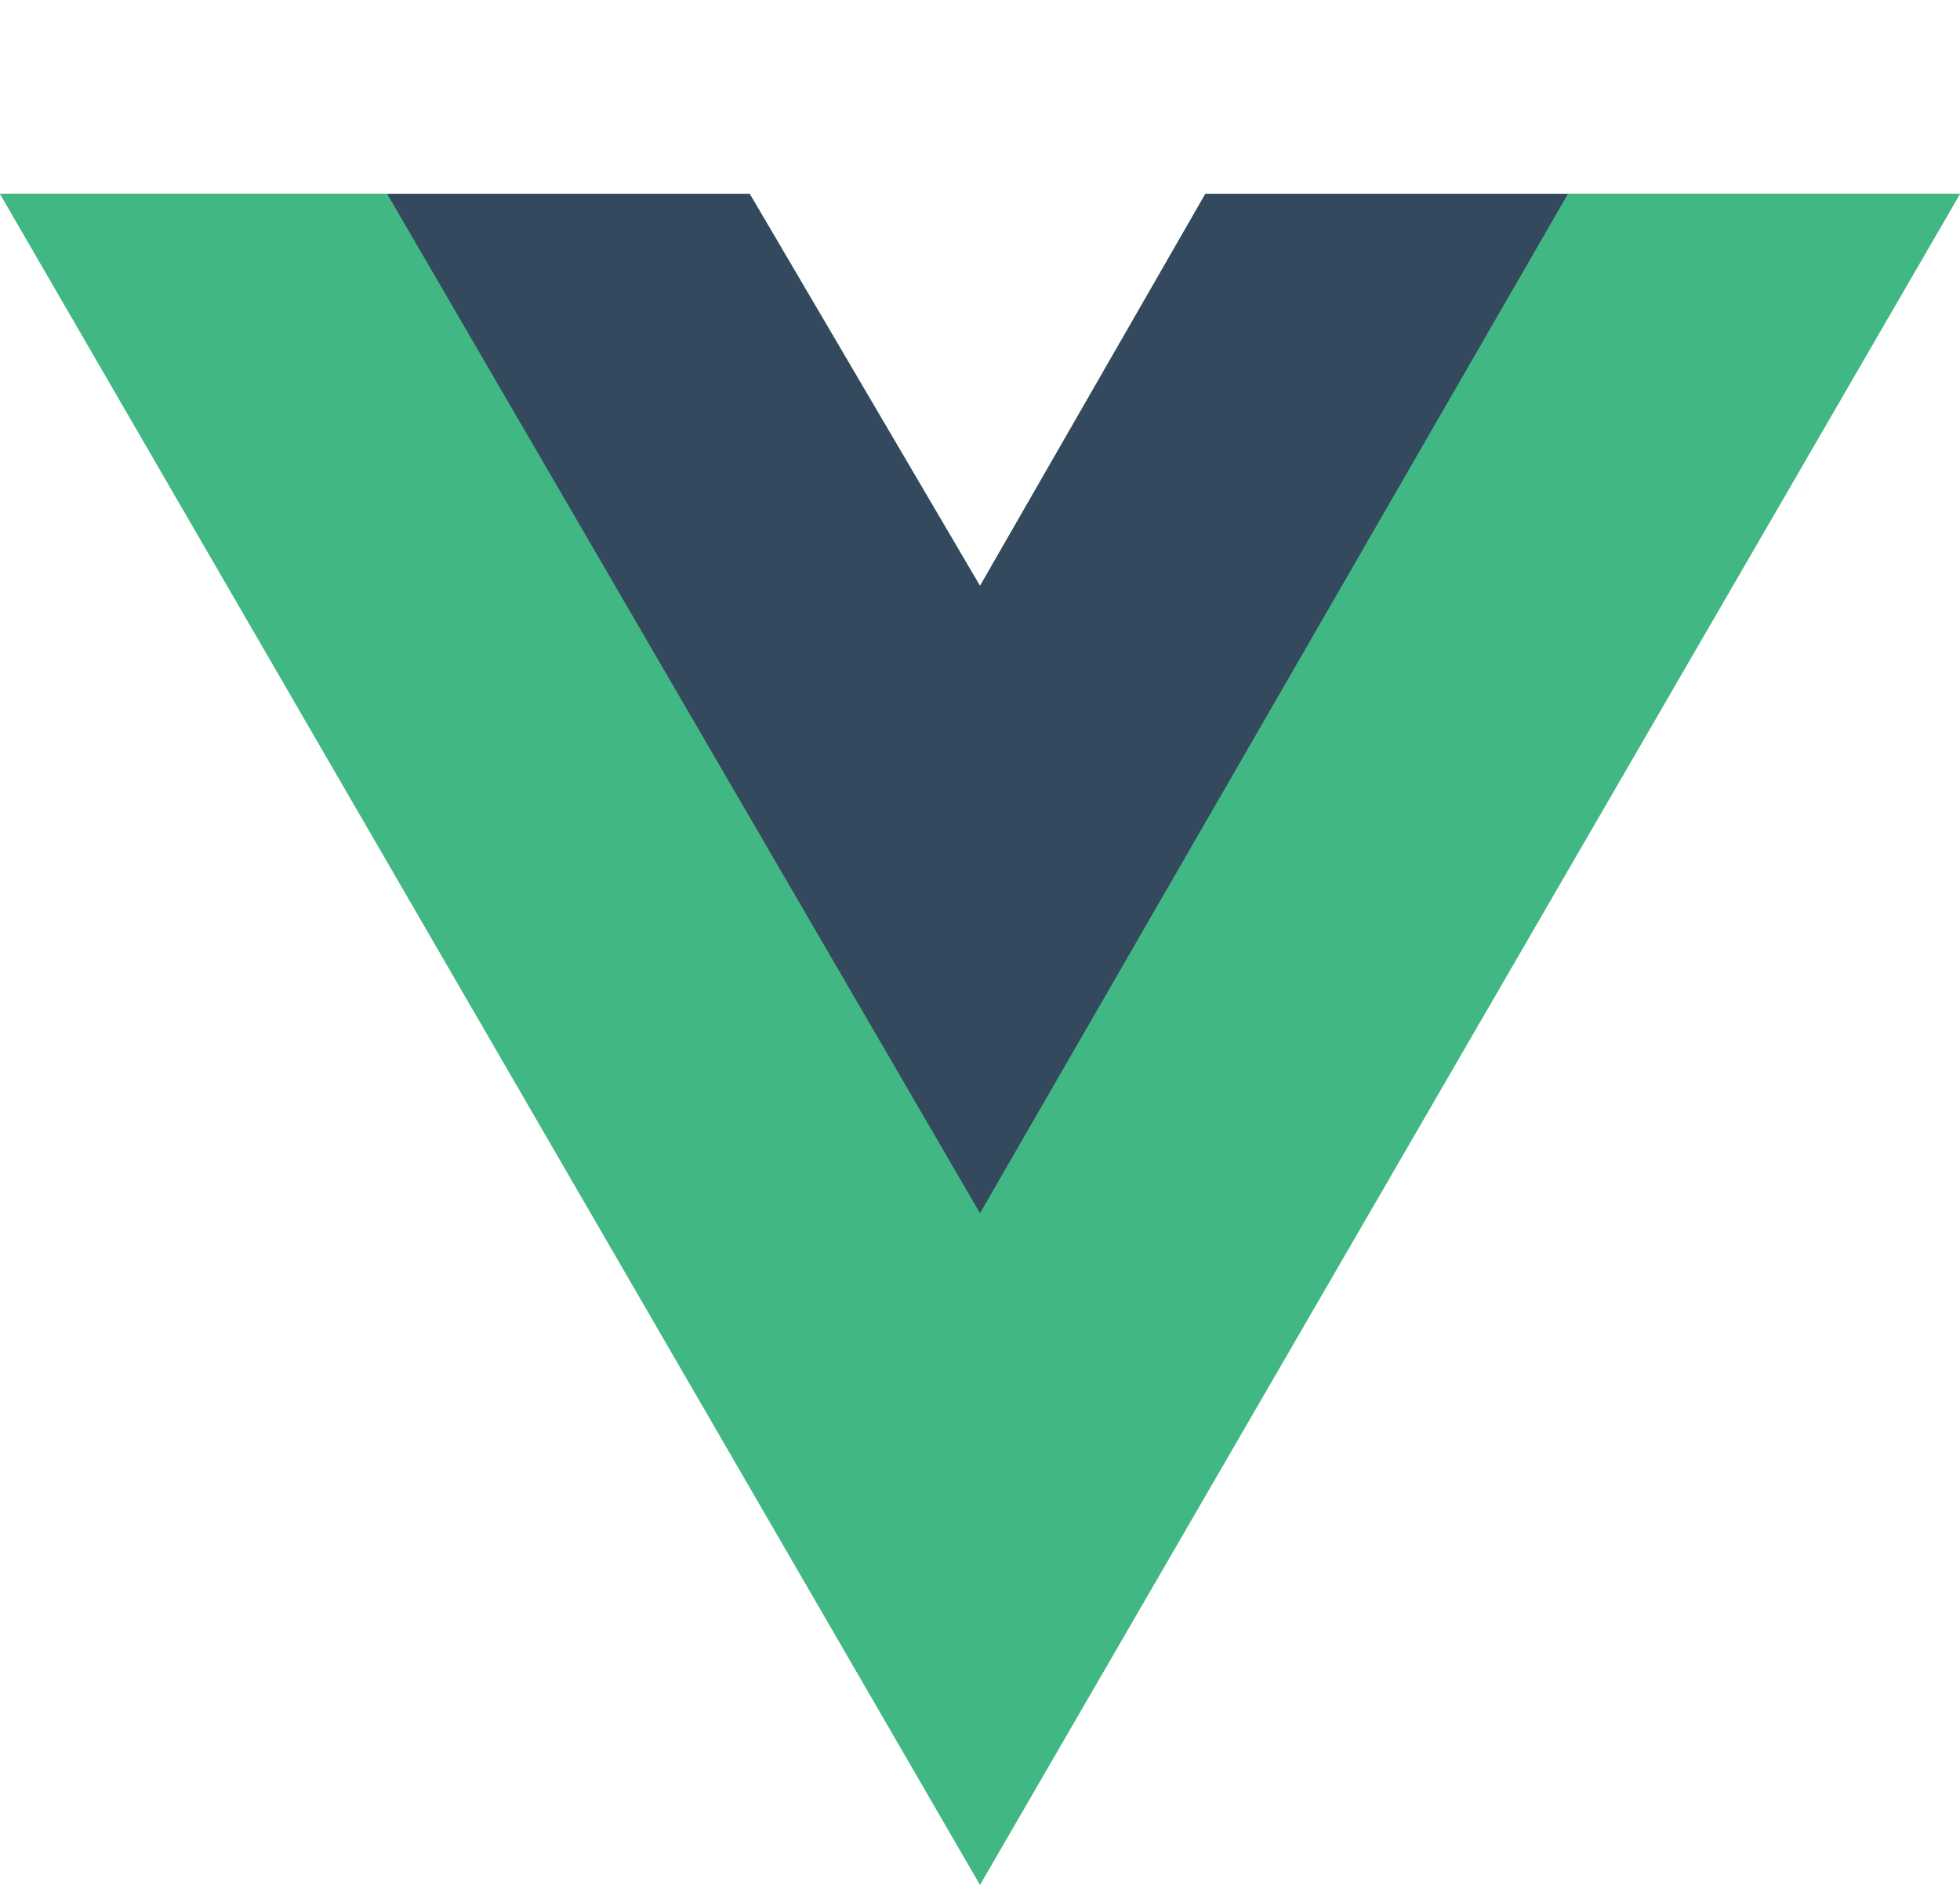
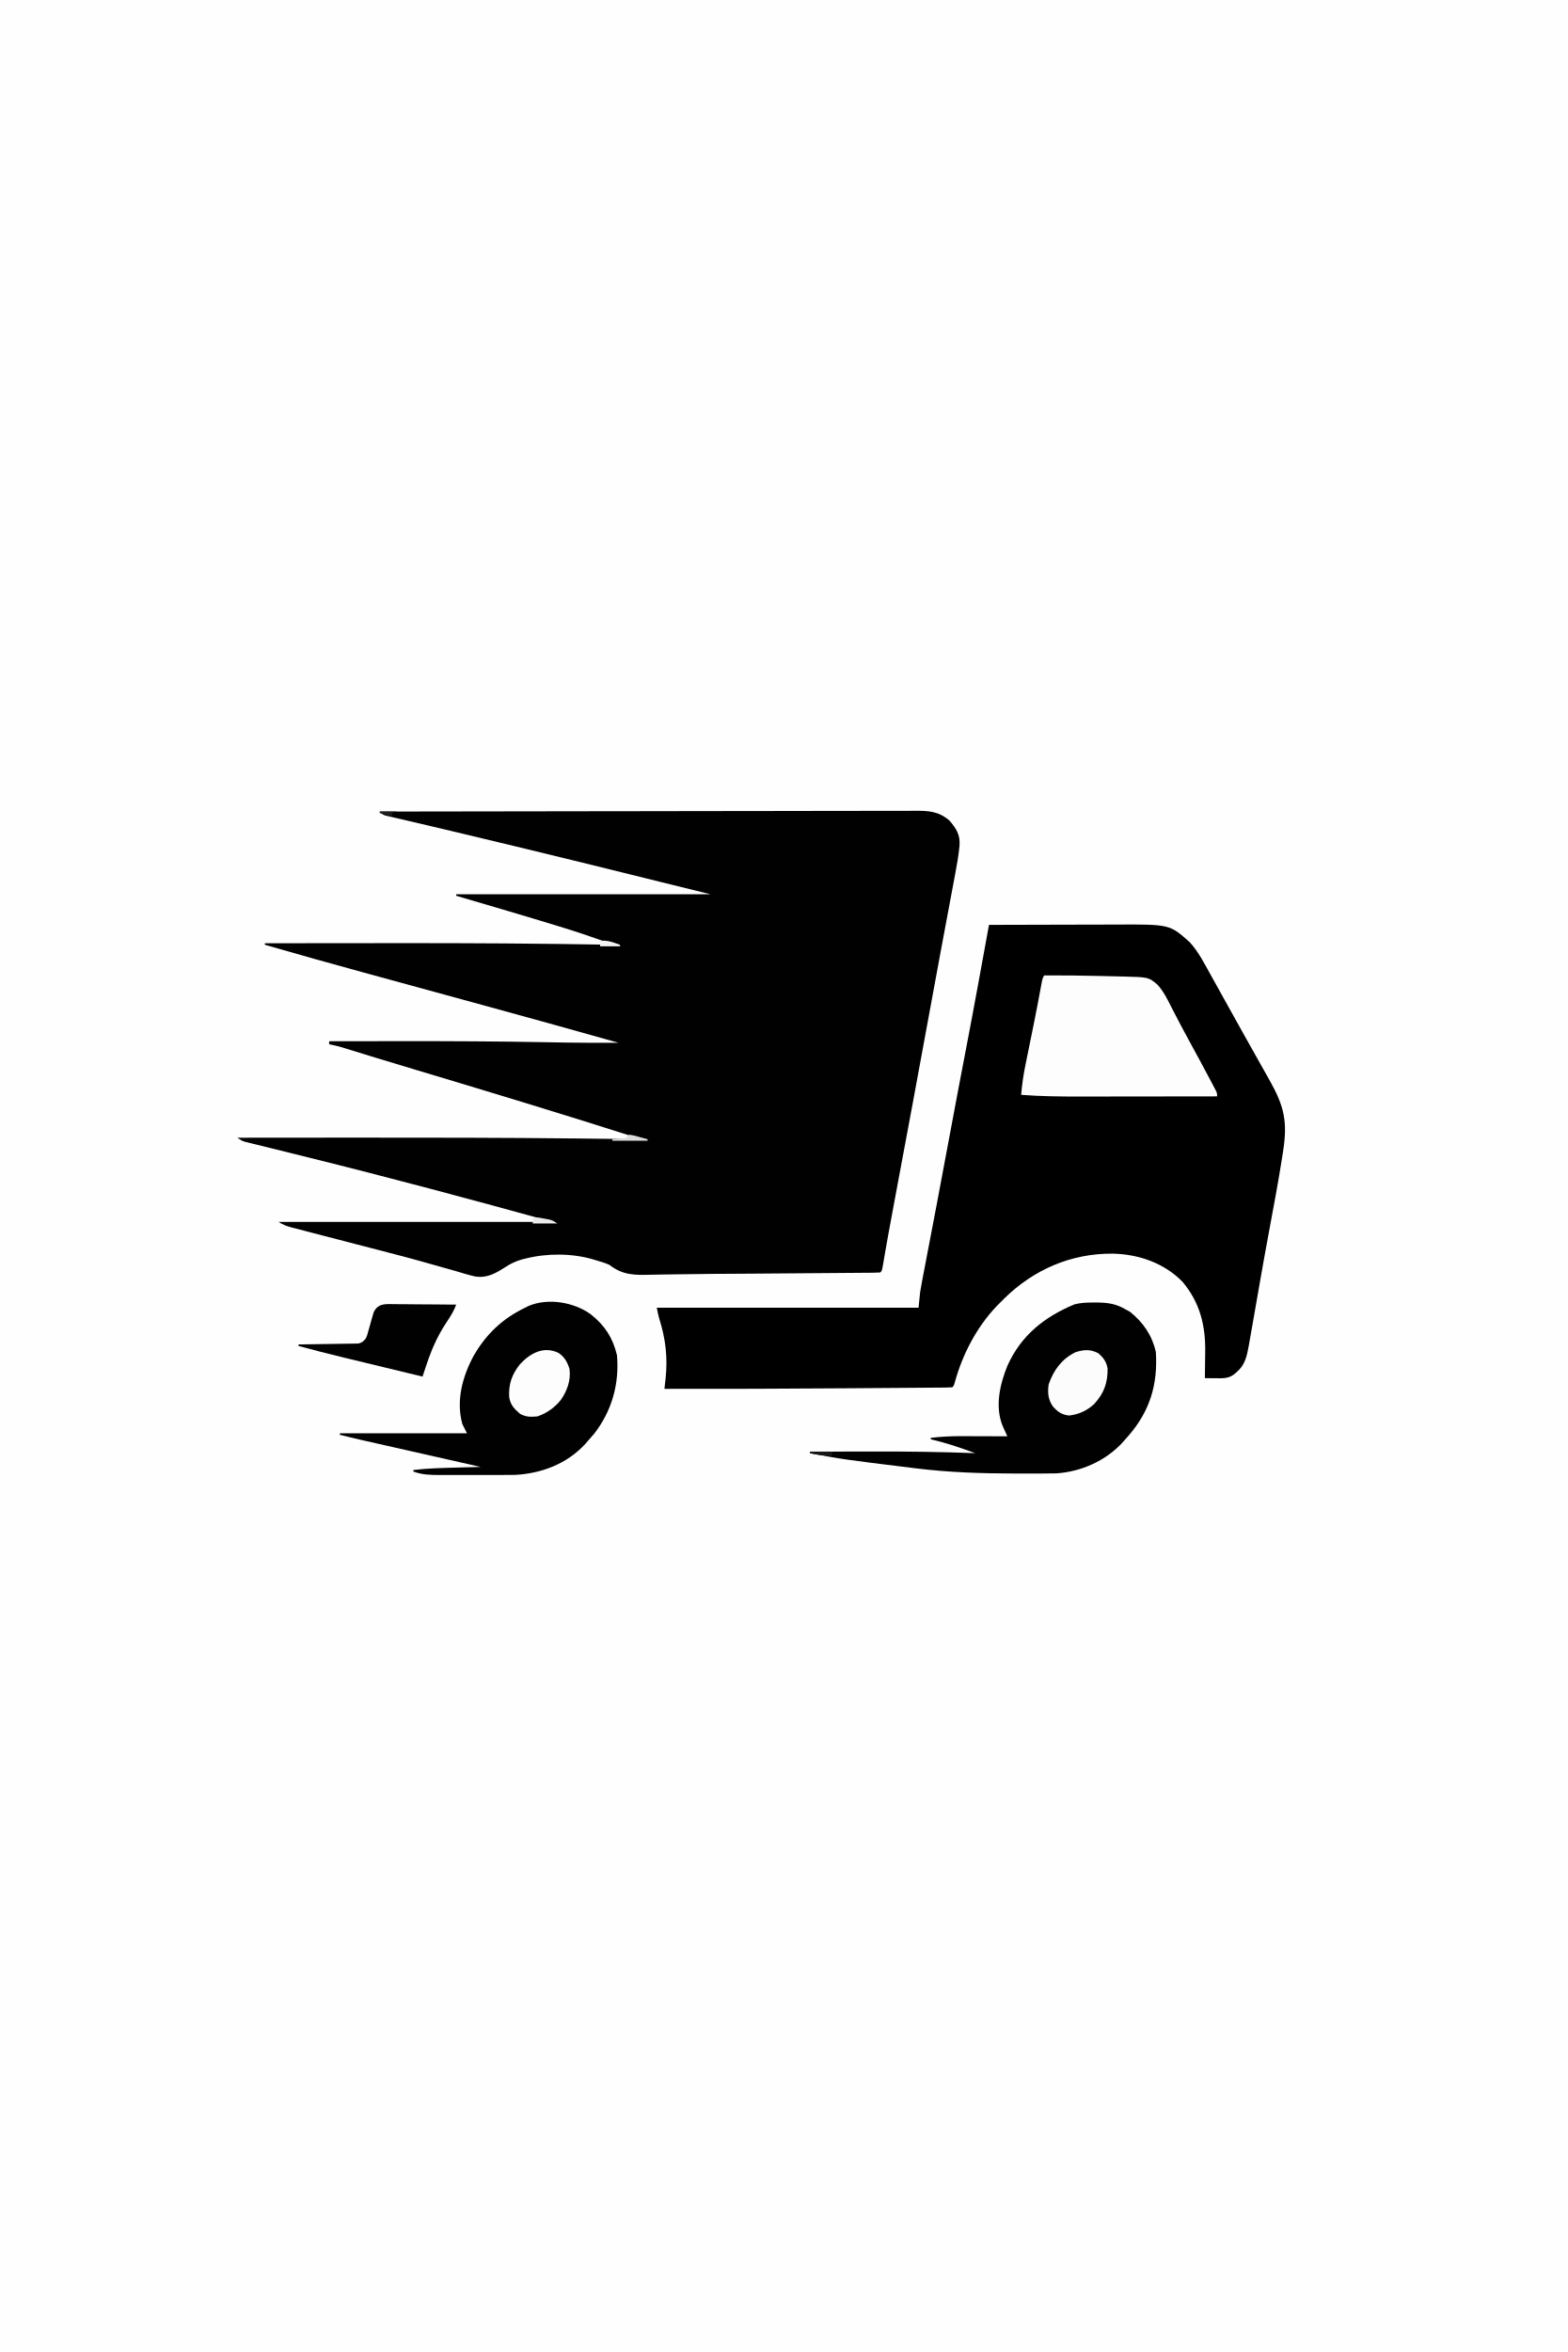
- <svg xmlns="http://www.w3.org/2000/svg" aria-hidden="true" role="img" class="iconify iconify--logos" width="37.07" height="36" preserveAspectRatio="xMidYMid meet" viewBox="0 0 256 198">
-   <path fill="#41B883" d="M204.8 0H256L128 220.8L0 0h97.92L128 51.2L157.44 0h47.36Z" />
-   <path fill="#41B883" d="m0 0l128 220.8L256 0h-51.2L128 132.48L50.56 0H0Z" />
-   <path fill="#35495E" d="M50.56 0L128 133.12L204.8 0h-47.36L128 51.2L97.92 0H50.56Z" />
+ <svg xmlns="http://www.w3.org/2000/svg" version="1.1" width="1024" height="1536">
+   <path d="M0 0 C337.92 0 675.84 0 1024 0 C1024 506.88 1024 1013.76 1024 1536 C686.08 1536 348.16 1536 0 1536 C0 1029.12 0 522.24 0 0 Z " fill="#FEFEFE" transform="translate(0,0)" />
+   <path d="M0 0 C45.98 -0.092 91.961 -0.162 137.941 -0.204 C143.369 -0.209 148.796 -0.214 154.224 -0.22 C155.304 -0.221 156.385 -0.222 157.498 -0.223 C174.997 -0.24 192.497 -0.272 209.996 -0.309 C227.95 -0.346 245.904 -0.368 263.857 -0.376 C274.937 -0.382 286.017 -0.399 297.097 -0.432 C304.693 -0.453 312.289 -0.459 319.885 -0.454 C324.269 -0.451 328.653 -0.455 333.036 -0.477 C337.051 -0.496 341.066 -0.497 345.08 -0.484 C346.531 -0.482 347.982 -0.487 349.433 -0.5 C358.577 -0.574 365.092 -0.224 372.242 5.93 C376.831 11.397 379.349 15.313 378.723 22.637 C378.109 28.848 377.019 34.954 375.864 41.081 C375.713 41.881 375.563 42.681 375.408 43.505 C375.252 44.328 375.097 45.152 374.938 46 C372.364 59.702 369.801 73.407 367.25 87.113 C366.996 88.479 366.996 88.479 366.736 89.873 C363.152 109.138 359.609 128.411 356.072 147.686 C350.895 175.899 345.695 204.107 340.388 232.295 C340.225 233.16 340.062 234.024 339.895 234.914 C339.737 235.753 339.579 236.592 339.416 237.457 C337.631 246.946 335.875 256.441 334.125 265.938 C333.985 266.697 333.845 267.456 333.7 268.238 C333.302 270.397 332.905 272.556 332.508 274.715 C332.383 275.393 332.258 276.07 332.129 276.768 C331.456 280.442 330.804 284.119 330.175 287.801 C330.039 288.588 329.904 289.375 329.765 290.185 C329.505 291.702 329.248 293.219 328.995 294.737 C328.111 299.889 328.111 299.889 327 301 C325.55 301.108 324.094 301.147 322.64 301.158 C321.226 301.173 321.226 301.173 319.782 301.188 C318.738 301.194 317.693 301.199 316.617 301.205 C315.522 301.215 314.427 301.225 313.298 301.235 C309.634 301.267 305.969 301.292 302.305 301.316 C299.728 301.337 297.152 301.358 294.575 301.379 C289.129 301.424 283.683 301.464 278.237 301.503 C272.745 301.541 267.252 301.583 261.76 301.628 C261.096 301.633 260.433 301.639 259.749 301.644 C258.412 301.655 257.076 301.666 255.739 301.677 C255.079 301.682 254.418 301.688 253.738 301.693 C252.748 301.701 252.748 301.701 251.737 301.71 C244.453 301.769 237.169 301.822 229.885 301.859 C228.59 301.866 227.296 301.872 225.962 301.879 C223.384 301.892 220.807 301.905 218.229 301.918 C210.931 301.96 203.636 302.046 196.339 302.178 C191.973 302.255 187.608 302.308 183.242 302.359 C181.241 302.387 179.241 302.427 177.24 302.478 C166.415 302.751 158.89 302.86 150 296 C147.323 294.833 144.619 293.983 141.812 293.188 C141.153 292.984 140.494 292.781 139.814 292.572 C125.757 288.376 109.387 288.341 95.188 291.938 C94.171 292.181 94.171 292.181 93.134 292.43 C89.142 293.57 85.807 295.071 82.34 297.343 C75.755 301.542 70.167 304.9 62.176 303.578 C57.781 302.563 53.495 301.27 49.188 299.938 C47.206 299.376 45.223 298.822 43.238 298.274 C39.869 297.34 36.503 296.397 33.143 295.431 C21.907 292.201 10.602 289.257 -0.719 286.34 C-2.633 285.846 -4.547 285.351 -6.461 284.857 C-9.351 284.11 -12.24 283.364 -15.13 282.618 C-24.564 280.183 -33.997 277.74 -43.421 275.266 C-45.143 274.816 -46.865 274.367 -48.588 273.92 C-50.964 273.304 -53.337 272.681 -55.71 272.056 C-56.41 271.876 -57.109 271.697 -57.829 271.512 C-61.011 270.666 -63.227 269.849 -66 268 C-6.93 268 52.14 268 113 268 C59.907 253.329 6.786 239.104 -46.663 225.861 C-49.373 225.189 -52.083 224.517 -54.792 223.844 C-55.442 223.682 -56.092 223.521 -56.762 223.354 C-57.404 223.195 -58.046 223.035 -58.708 222.871 C-63.617 221.651 -68.528 220.441 -73.44 219.237 C-75.611 218.7 -77.782 218.162 -79.953 217.625 C-81.429 217.267 -81.429 217.267 -82.934 216.902 C-83.829 216.679 -84.724 216.456 -85.646 216.227 C-86.807 215.942 -86.807 215.942 -87.991 215.651 C-90 215 -90 215 -93 213 C-68.313 212.969 -43.625 212.949 -18.938 212.938 C-17.568 212.937 -17.568 212.937 -16.171 212.936 C32.409 212.914 80.985 212.968 129.562 213.5 C131.203 213.518 131.203 213.518 132.877 213.536 C145.585 213.676 158.293 213.829 171 214 C146.308 206.127 121.59 198.354 96.796 190.805 C94.502 190.107 92.209 189.407 89.915 188.707 C68.211 182.084 46.492 175.515 24.75 169.02 C15.532 166.265 6.319 163.497 -2.879 160.676 C-3.733 160.414 -4.588 160.152 -5.469 159.882 C-9.417 158.67 -13.365 157.454 -17.312 156.234 C-18.673 155.815 -20.034 155.396 -21.395 154.977 C-23.14 154.436 -23.14 154.436 -24.921 153.885 C-27.607 153.113 -30.251 152.496 -33 152 C-33 151.34 -33 150.68 -33 150 C-18.229 149.969 -3.458 149.949 11.312 149.938 C12.411 149.937 13.509 149.936 14.641 149.935 C46.399 149.913 78.144 150.057 109.896 150.644 C112.368 150.69 114.84 150.736 117.312 150.781 C118.465 150.803 119.618 150.824 120.805 150.846 C132.537 151.052 144.267 151.051 156 151 C127.677 143.012 99.322 135.143 70.938 127.375 C70.175 127.166 69.413 126.958 68.628 126.743 C52.653 122.37 36.676 118.004 20.698 113.64 C14.189 111.862 7.681 110.082 1.173 108.302 C-2.663 107.253 -6.499 106.205 -10.335 105.158 C-31.937 99.267 -53.483 93.196 -75 87 C-75 86.67 -75 86.34 -75 86 C-55.608 85.976 -36.217 85.959 -16.825 85.948 C-7.812 85.943 1.201 85.936 10.214 85.925 C57.819 85.864 105.402 86.148 153 87 C149.8 85.876 146.6 84.753 143.4 83.631 C142.5 83.314 141.599 82.998 140.672 82.672 C134.026 80.342 127.358 78.127 120.625 76.062 C118.926 75.538 118.926 75.538 117.193 75.002 C94.857 68.134 72.414 61.608 50 55 C50 54.67 50 54.34 50 54 C104.78 54 159.56 54 216 54 C159.928 40.06 103.848 26.225 47.631 12.892 C45.191 12.313 42.752 11.733 40.312 11.154 C33.241 9.474 26.168 7.804 19.088 6.162 C17.905 5.885 16.722 5.608 15.503 5.323 C13.358 4.821 11.212 4.324 9.064 3.834 C7.688 3.511 7.688 3.511 6.284 3.18 C5.497 2.999 4.71 2.817 3.899 2.63 C2 2 2 2 0 0 Z " fill="#010101" transform="translate(248,530)" />
+   <path d="M0 0 C13.222 -0.046 26.445 -0.082 39.667 -0.104 C45.807 -0.114 51.948 -0.128 58.088 -0.151 C64.021 -0.173 69.954 -0.185 75.887 -0.19 C78.143 -0.193 80.4 -0.201 82.656 -0.211 C118.046 -0.375 118.046 -0.375 131.125 11.312 C136.932 17.677 140.848 25.51 145 33 C146.16 35.077 147.32 37.154 148.48 39.23 C151.041 43.823 153.592 48.422 156.137 53.023 C159.757 59.57 163.405 66.1 167.062 72.625 C167.629 73.637 168.196 74.649 168.78 75.692 C171.785 81.055 174.795 86.414 177.812 91.77 C178.44 92.886 179.068 94.002 179.715 95.152 C180.906 97.27 182.1 99.388 183.295 101.504 C192.891 118.578 195.143 128.586 192.062 148.125 C191.956 148.813 191.85 149.501 191.741 150.21 C189.137 167.052 185.979 183.796 182.86 200.548 C180.733 211.976 178.672 223.413 176.685 234.866 C175.848 239.695 175.003 244.523 174.16 249.352 C174.03 250.097 173.9 250.843 173.766 251.611 C173.574 252.708 173.574 252.708 173.379 253.826 C173.007 255.962 172.636 258.097 172.266 260.232 C171.605 264.032 170.929 267.829 170.25 271.625 C169.97 273.252 169.97 273.252 169.685 274.912 C168.44 281.78 167.151 287.715 161.5 292.312 C160.912 292.804 160.324 293.295 159.719 293.801 C155.923 296.449 152.282 296.104 147.812 296.062 C146.54 296.053 145.268 296.044 143.957 296.035 C142.493 296.018 142.493 296.018 141 296 C141.016 295.124 141.031 294.248 141.048 293.345 C141.099 290.035 141.137 286.725 141.165 283.415 C141.18 281.993 141.2 280.571 141.226 279.15 C141.539 261.787 137.818 246.658 126.438 233.125 C114.519 220.863 97.763 215.067 80.869 214.708 C53.631 214.504 29.258 225.045 9.824 244.141 C8.881 245.092 7.939 246.044 7 247 C6.264 247.737 5.528 248.475 4.77 249.234 C-8.202 263.009 -17.299 280.504 -22.309 298.656 C-23 301 -23 301 -24 302 C-25.522 302.108 -27.05 302.147 -28.576 302.158 C-29.568 302.168 -30.559 302.178 -31.581 302.188 C-32.68 302.194 -33.779 302.199 -34.911 302.205 C-36.064 302.215 -37.216 302.225 -38.403 302.235 C-41.593 302.262 -44.783 302.284 -47.972 302.303 C-51.369 302.325 -54.766 302.353 -58.162 302.379 C-63.93 302.424 -69.699 302.464 -75.467 302.503 C-81.258 302.541 -87.05 302.582 -92.841 302.628 C-132.561 302.938 -172.278 303.064 -212 303 C-211.93 302.38 -211.86 301.76 -211.788 301.121 C-211.697 300.309 -211.606 299.497 -211.512 298.66 C-211.421 297.854 -211.331 297.048 -211.238 296.218 C-209.768 282.492 -211.258 270.111 -215.427 256.994 C-216.087 254.697 -216.531 252.343 -217 250 C-160.57 250 -104.14 250 -46 250 C-45.67 246.7 -45.34 243.4 -45 240 C-44.627 237.664 -44.221 235.332 -43.776 233.008 C-43.408 231.069 -43.408 231.069 -43.033 229.091 C-42.764 227.697 -42.495 226.304 -42.227 224.91 C-41.944 223.427 -41.662 221.944 -41.38 220.461 C-40.779 217.304 -40.176 214.148 -39.57 210.993 C-38.613 206.004 -37.662 201.014 -36.712 196.024 C-36.553 195.188 -36.394 194.352 -36.23 193.49 C-35.907 191.796 -35.585 190.101 -35.262 188.407 C-34.776 185.853 -34.289 183.299 -33.802 180.745 C-30.886 165.442 -28.03 150.129 -25.188 134.812 C-21.841 116.794 -18.437 98.788 -14.966 80.793 C-9.783 53.898 -4.905 26.946 0 0 Z " fill="#000000" transform="translate(646,604)" />
+   <path d="M0 0 C0.891 0.002 1.782 0.003 2.7 0.005 C9.248 0.127 14.541 0.99 20.25 4.375 C21.797 5.21 21.797 5.21 23.375 6.062 C31.975 12.98 37.859 21.501 40.25 32.375 C41.567 53.386 36.469 70.67 22.488 86.883 C21.75 87.705 21.011 88.528 20.25 89.375 C19.625 90.094 19 90.814 18.355 91.555 C7.386 103.425 -8.58 110.479 -24.637 111.571 C-27.809 111.654 -30.975 111.678 -34.148 111.676 C-35.911 111.684 -35.911 111.684 -37.709 111.693 C-41.515 111.705 -45.32 111.699 -49.125 111.688 C-50.433 111.685 -51.741 111.683 -53.088 111.68 C-74.142 111.618 -94.855 110.934 -115.75 108.375 C-116.762 108.252 -117.774 108.128 -118.817 108.001 C-164.328 102.413 -164.328 102.413 -185.75 98.375 C-185.75 98.045 -185.75 97.715 -185.75 97.375 C-176.541 97.351 -167.332 97.334 -158.123 97.323 C-153.843 97.318 -149.563 97.311 -145.283 97.3 C-122.75 97.24 -100.268 97.524 -77.75 98.375 C-87.33 94.891 -96.77 91.567 -106.75 89.375 C-106.75 89.045 -106.75 88.715 -106.75 88.375 C-100.149 87.605 -93.667 87.236 -87.023 87.277 C-85.713 87.279 -85.713 87.279 -84.376 87.282 C-81.626 87.287 -78.875 87.3 -76.125 87.312 C-74.243 87.318 -72.362 87.322 -70.48 87.326 C-65.904 87.337 -61.327 87.354 -56.75 87.375 C-57.027 86.772 -57.304 86.168 -57.59 85.547 C-57.952 84.748 -58.314 83.948 -58.688 83.125 C-59.047 82.336 -59.407 81.547 -59.777 80.734 C-65.006 68.05 -61.684 53.56 -56.75 41.375 C-47.797 21.402 -32.543 9.367 -12.879 1.18 C-8.563 0.07 -4.442 -0.008 0 0 Z " fill="#010101" transform="translate(714.75,850.625)" />
+   <path d="M0 0 C9.206 7.328 14.39 15.223 17.164 26.723 C18.79 45.48 13.877 63.105 2.227 78.098 C0.892 79.656 -0.461 81.199 -1.836 82.723 C-2.439 83.419 -3.042 84.115 -3.664 84.832 C-15.538 97.704 -32.072 103.98 -49.285 104.909 C-53.039 104.985 -56.788 105 -60.543 104.988 C-61.922 104.99 -63.3 104.992 -64.679 104.994 C-67.544 104.997 -70.408 104.993 -73.273 104.983 C-76.929 104.972 -80.584 104.979 -84.24 104.991 C-87.077 104.998 -89.914 104.995 -92.752 104.99 C-94.75 104.988 -96.747 104.994 -98.745 105.001 C-104.808 104.969 -110.13 104.862 -115.836 102.723 C-115.836 102.393 -115.836 102.063 -115.836 101.723 C-106.637 100.626 -97.462 100.396 -88.211 100.16 C-86.618 100.117 -85.026 100.073 -83.434 100.029 C-79.568 99.923 -75.702 99.822 -71.836 99.723 C-73.388 99.372 -73.388 99.372 -74.971 99.015 C-84.74 96.809 -94.509 94.602 -104.278 92.394 C-109.3 91.26 -114.322 90.125 -119.344 88.991 C-124.194 87.896 -129.044 86.8 -133.894 85.704 C-135.74 85.287 -137.587 84.87 -139.434 84.453 C-142.028 83.867 -144.623 83.281 -147.217 82.694 C-147.973 82.523 -148.73 82.353 -149.51 82.177 C-154.303 81.091 -159.072 79.929 -163.836 78.723 C-163.836 78.393 -163.836 78.063 -163.836 77.723 C-136.446 77.723 -109.056 77.723 -80.836 77.723 C-81.826 75.743 -82.816 73.763 -83.836 71.723 C-88.015 56.565 -83.833 40.918 -76.633 27.453 C-68.398 13.041 -57.744 2.924 -42.836 -4.277 C-42.081 -4.658 -41.325 -5.038 -40.547 -5.43 C-27.73 -10.799 -10.977 -7.893 0 0 Z " fill="#010101" transform="translate(385.8359,858.2773)" />
+   <path d="M0 0 C12.133 -0.058 24.252 0.073 36.381 0.372 C39.092 0.438 41.803 0.498 44.514 0.557 C46.271 0.599 48.028 0.641 49.785 0.684 C50.976 0.709 50.976 0.709 52.191 0.734 C68.211 1.154 68.211 1.154 74 6 C78.193 10.571 80.716 15.953 83.5 21.438 C87.59 29.39 91.753 37.289 96.062 45.125 C100.182 52.637 104.253 60.172 108.25 67.75 C108.728 68.65 109.207 69.55 109.699 70.477 C110.134 71.304 110.568 72.132 111.016 72.984 C111.4 73.714 111.785 74.443 112.181 75.194 C113 77 113 77 113 79 C98.821 79.023 84.642 79.041 70.463 79.052 C63.878 79.057 57.292 79.064 50.707 79.075 C44.34 79.086 37.972 79.092 31.605 79.095 C29.188 79.097 26.771 79.1 24.354 79.106 C11.197 79.134 -1.877 79.007 -15 78 C-14.439 71.196 -13.455 64.601 -12.074 57.918 C-11.885 56.983 -11.696 56.048 -11.502 55.085 C-10.902 52.118 -10.295 49.153 -9.688 46.188 C-8.898 42.306 -8.111 38.425 -7.324 34.543 C-7.131 33.592 -6.937 32.641 -6.738 31.661 C-5.172 23.943 -3.693 16.209 -2.272 8.463 C-2.119 7.642 -1.966 6.82 -1.808 5.974 C-1.675 5.252 -1.543 4.53 -1.406 3.787 C-1 2 -1 2 0 0 Z " fill="#FDFDFD" transform="translate(682,637)" />
+   <path d="M0 0 C1.471 0 1.471 0 2.972 0.001 C4.023 0.016 5.074 0.032 6.157 0.048 C7.239 0.052 8.321 0.056 9.436 0.06 C12.89 0.077 16.344 0.115 19.798 0.153 C22.14 0.168 24.483 0.182 26.825 0.194 C32.566 0.227 38.307 0.277 44.048 0.341 C42.46 4.515 40.368 7.981 37.86 11.653 C34.496 16.738 31.666 21.873 29.235 27.466 C28.97 28.073 28.705 28.681 28.432 29.307 C26.738 33.342 25.323 37.448 23.948 41.602 C23.412 43.216 23.412 43.216 22.866 44.863 C22.596 45.68 22.326 46.498 22.048 47.341 C13.701 45.326 5.355 43.309 -2.991 41.289 C-6.868 40.351 -10.745 39.414 -14.622 38.478 C-18.377 37.572 -22.131 36.664 -25.885 35.755 C-27.304 35.412 -28.724 35.069 -30.143 34.727 C-39.786 32.402 -49.379 29.937 -58.952 27.341 C-58.952 27.011 -58.952 26.681 -58.952 26.341 C-57.726 26.326 -56.5 26.311 -55.236 26.296 C-50.69 26.238 -46.145 26.161 -41.6 26.078 C-39.632 26.045 -37.664 26.017 -35.696 25.994 C-32.868 25.961 -30.041 25.908 -27.214 25.852 C-26.333 25.846 -25.451 25.84 -24.543 25.833 C-23.312 25.803 -23.312 25.803 -22.056 25.773 C-21.335 25.762 -20.613 25.751 -19.869 25.739 C-17.405 25.227 -16.517 24.274 -14.952 22.341 C-14.072 20.287 -14.072 20.287 -13.487 17.997 C-13.244 17.163 -13.001 16.329 -12.751 15.469 C-12.26 13.718 -11.773 11.965 -11.29 10.212 C-11.046 9.378 -10.801 8.544 -10.55 7.684 C-10.338 6.923 -10.127 6.162 -9.909 5.378 C-7.84 0.975 -4.623 -0.036 0 0 Z " fill="#010101" transform="translate(253.9521,851.6594)" />
+   <path d="M0 0 C3.991 2.584 5.835 6.037 7.25 10.5 C8.19 17.886 5.785 24.632 1.625 30.688 C-2.379 35.705 -7.659 39.47 -13.75 41.5 C-18.415 41.882 -20.791 41.979 -25 39.875 C-28.886 36.519 -31.358 34.034 -32.168 28.797 C-32.572 20.282 -30.403 14.12 -25.141 7.465 C-18.451 0.238 -9.674 -4.621 0 0 Z " fill="#FDFDFD" transform="translate(364.75,883.5)" />
+   <path d="M0 0 C3.452 2.97 5.385 5.529 6.156 10.074 C6.257 19.489 3.802 26.2 -2.562 33.188 C-7.384 37.621 -12.575 39.993 -19.062 40.75 C-23.945 40.093 -26.298 38.44 -29.562 34.812 C-32.733 30.283 -33.122 25.683 -32.312 20.312 C-29.015 10.932 -23.798 3.837 -14.812 -0.625 C-9.314 -2.294 -5.315 -2.708 0 0 Z " fill="#FCFCFC" transform="translate(717.3125,883.6875)" />
+   <path d="M0 0 C2.82 0.461 2.82 0.461 6.125 1.375 C7.221 1.671 8.316 1.968 9.445 2.273 C10.288 2.513 11.131 2.753 12 3 C12 3.33 12 3.66 12 4 C4.41 4 -3.18 4 -11 4 C-11 3.67 -11 3.34 -11 3 C-10.374 2.951 -9.747 2.902 -9.102 2.852 C-8.284 2.777 -7.467 2.702 -6.625 2.625 C-5.813 2.555 -5.001 2.486 -4.164 2.414 C-1.797 2.171 -1.797 2.171 0 0 Z " fill="#DCDCDC" transform="translate(411,741)" />
+   <path d="M0 0 C1.452 0.257 1.452 0.257 2.934 0.52 C5.562 1.188 5.562 1.188 8.562 3.188 C3.283 3.188 -1.998 3.188 -7.438 3.188 C-7.438 2.197 -7.438 1.208 -7.438 0.188 C-4.673 -1.195 -3.015 -0.557 0 0 Z " fill="#EAEAEA" transform="translate(355.4375,795.8125)" />
+   <path d="M0 0 C0 0.33 0 0.66 0 1 C-4.29 1 -8.58 1 -13 1 C-13 0.34 -13 -0.32 -13 -1 C-13.66 -1.33 -14.32 -1.66 -15 -2 C-9.742 -3.753 -5.071 -1.811 0 0 Z " fill="#F4F4F4" transform="translate(405,617)" />
+   <path d="M0 0 C4.95 0 9.9 0 15 0 C14.67 0.99 14.34 1.98 14 3 C4.59 2.036 4.59 2.036 0 1 C0 0.67 0 0.34 0 0 Z " fill="#171717" transform="translate(529,948)" />
+   <path d="M0 0 C3.63 0 7.26 0 11 0 C10.01 0.33 9.02 0.66 8 1 C8 1.66 8 2.32 8 3 C5.36 2.34 2.72 1.68 0 1 C0 0.67 0 0.34 0 0 Z " fill="#1E1E1E" transform="translate(248,530)" />
</svg>
